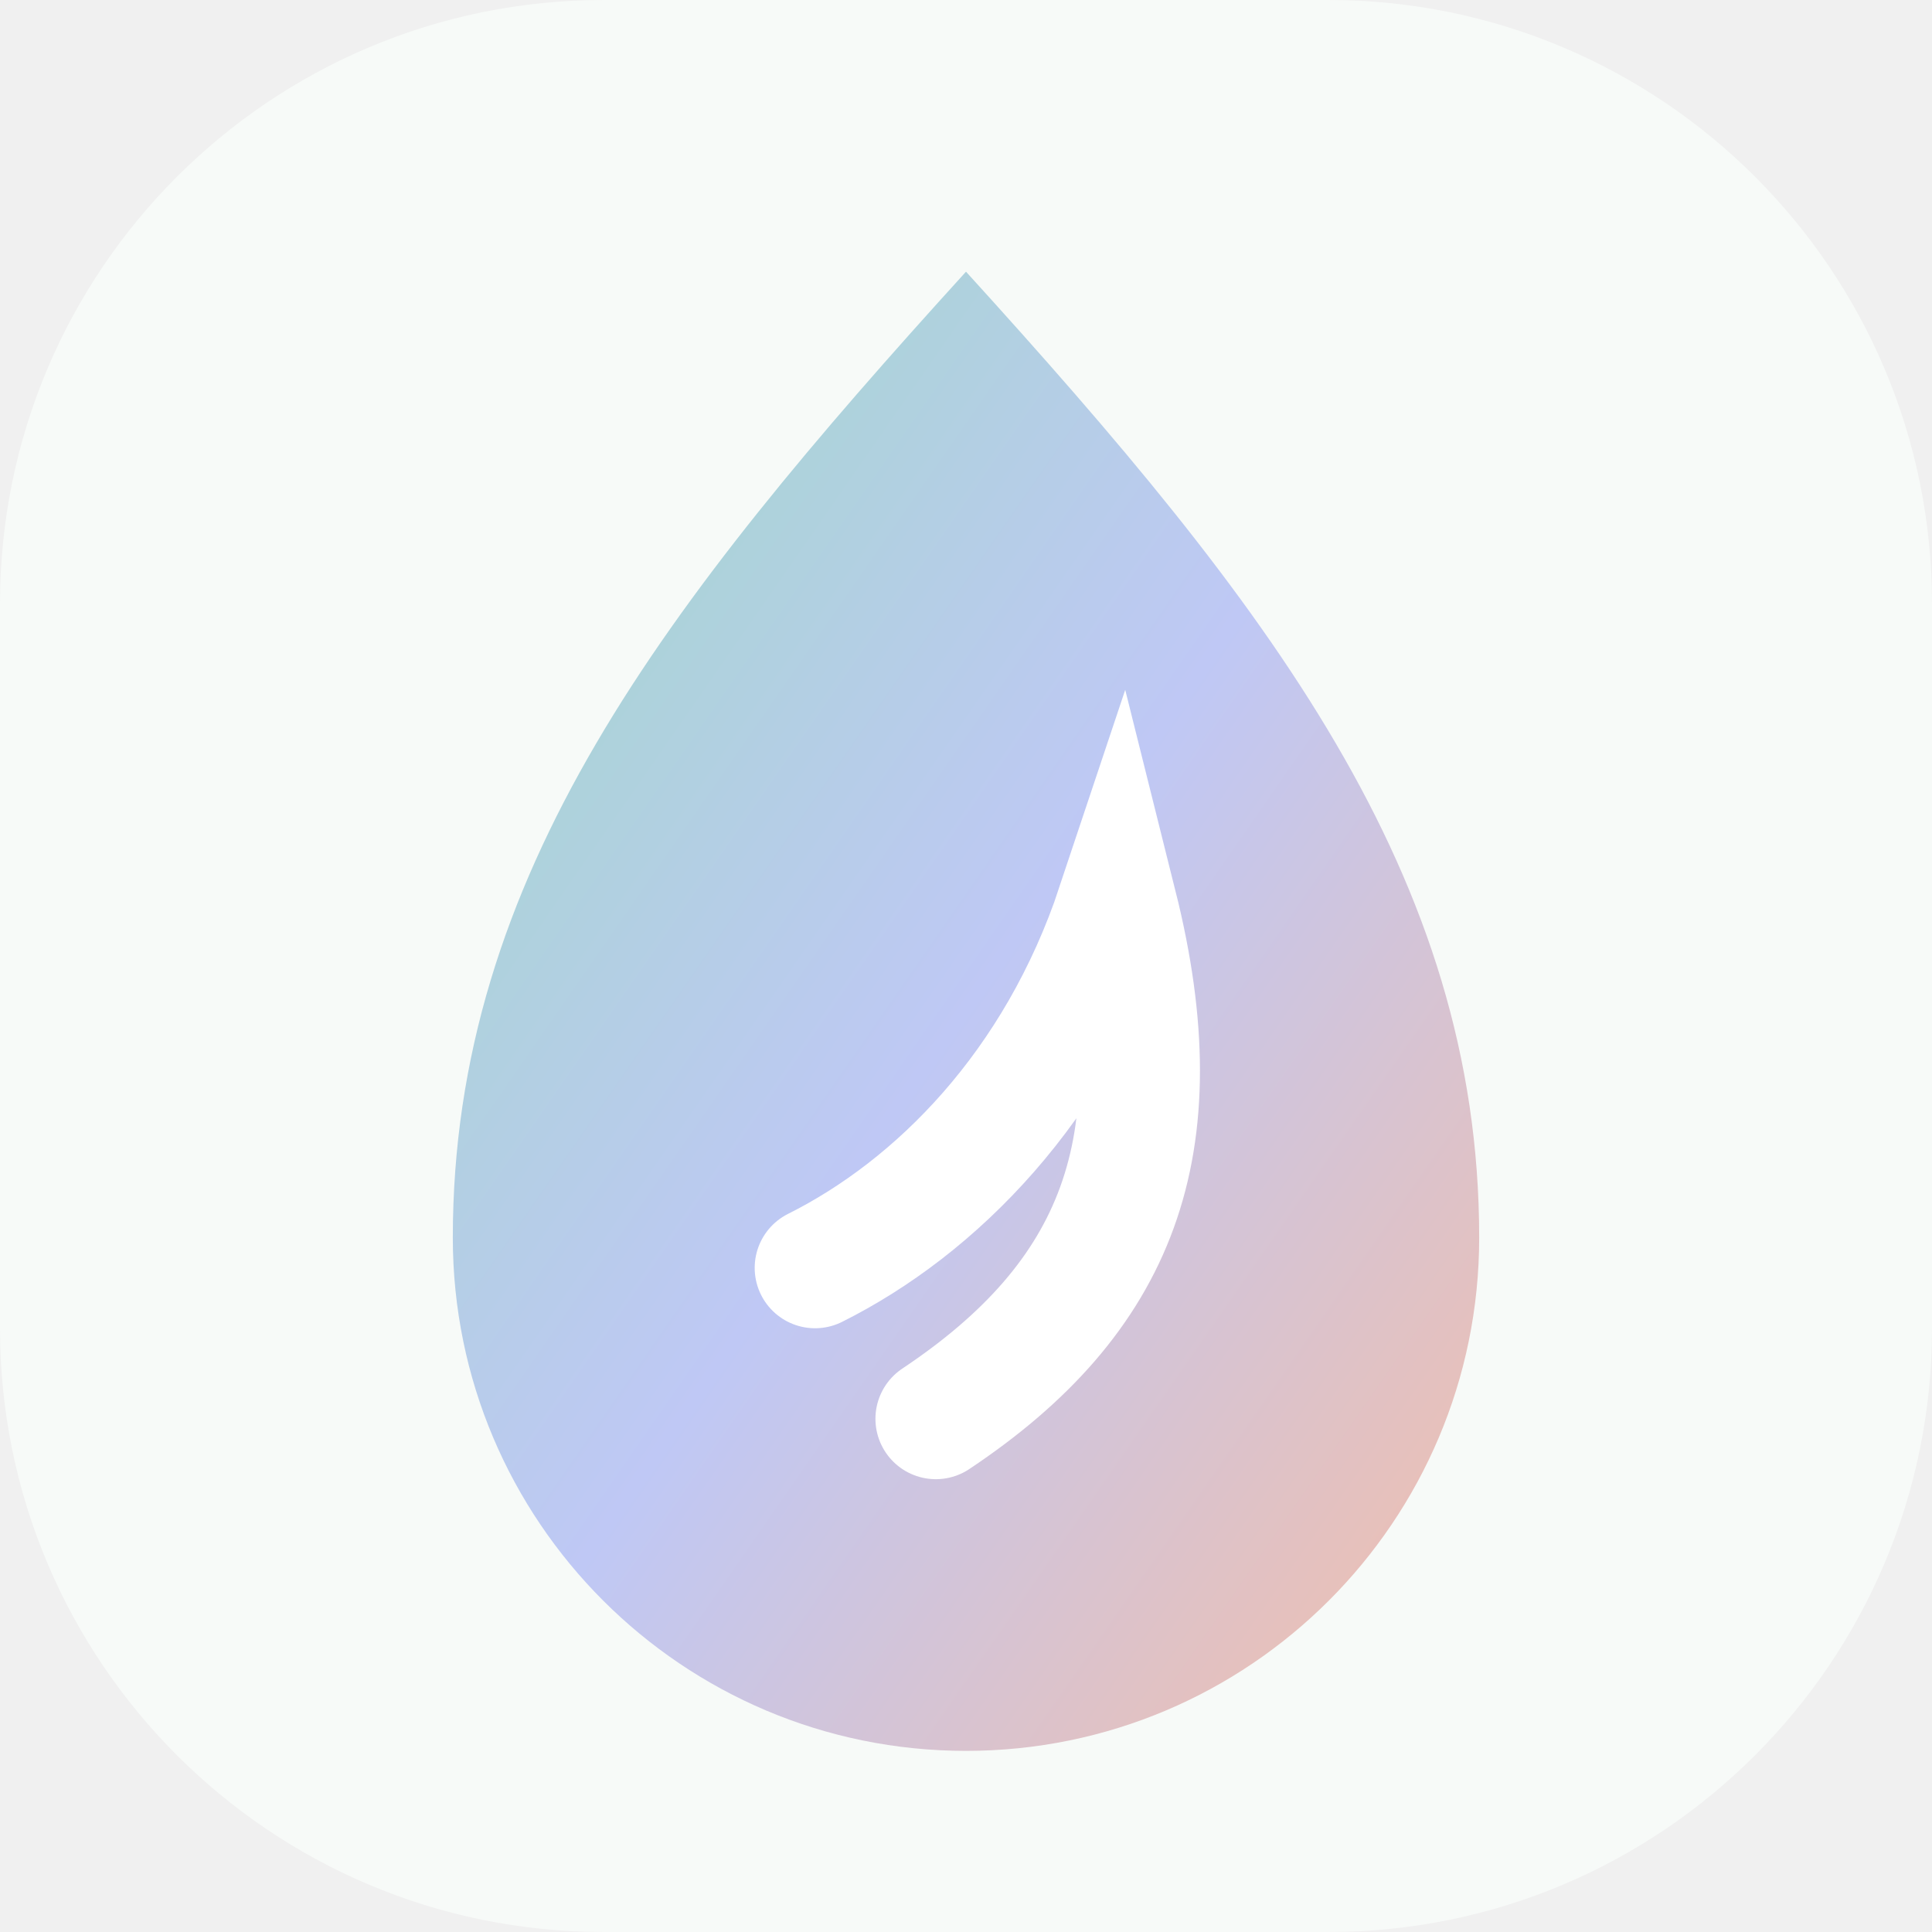
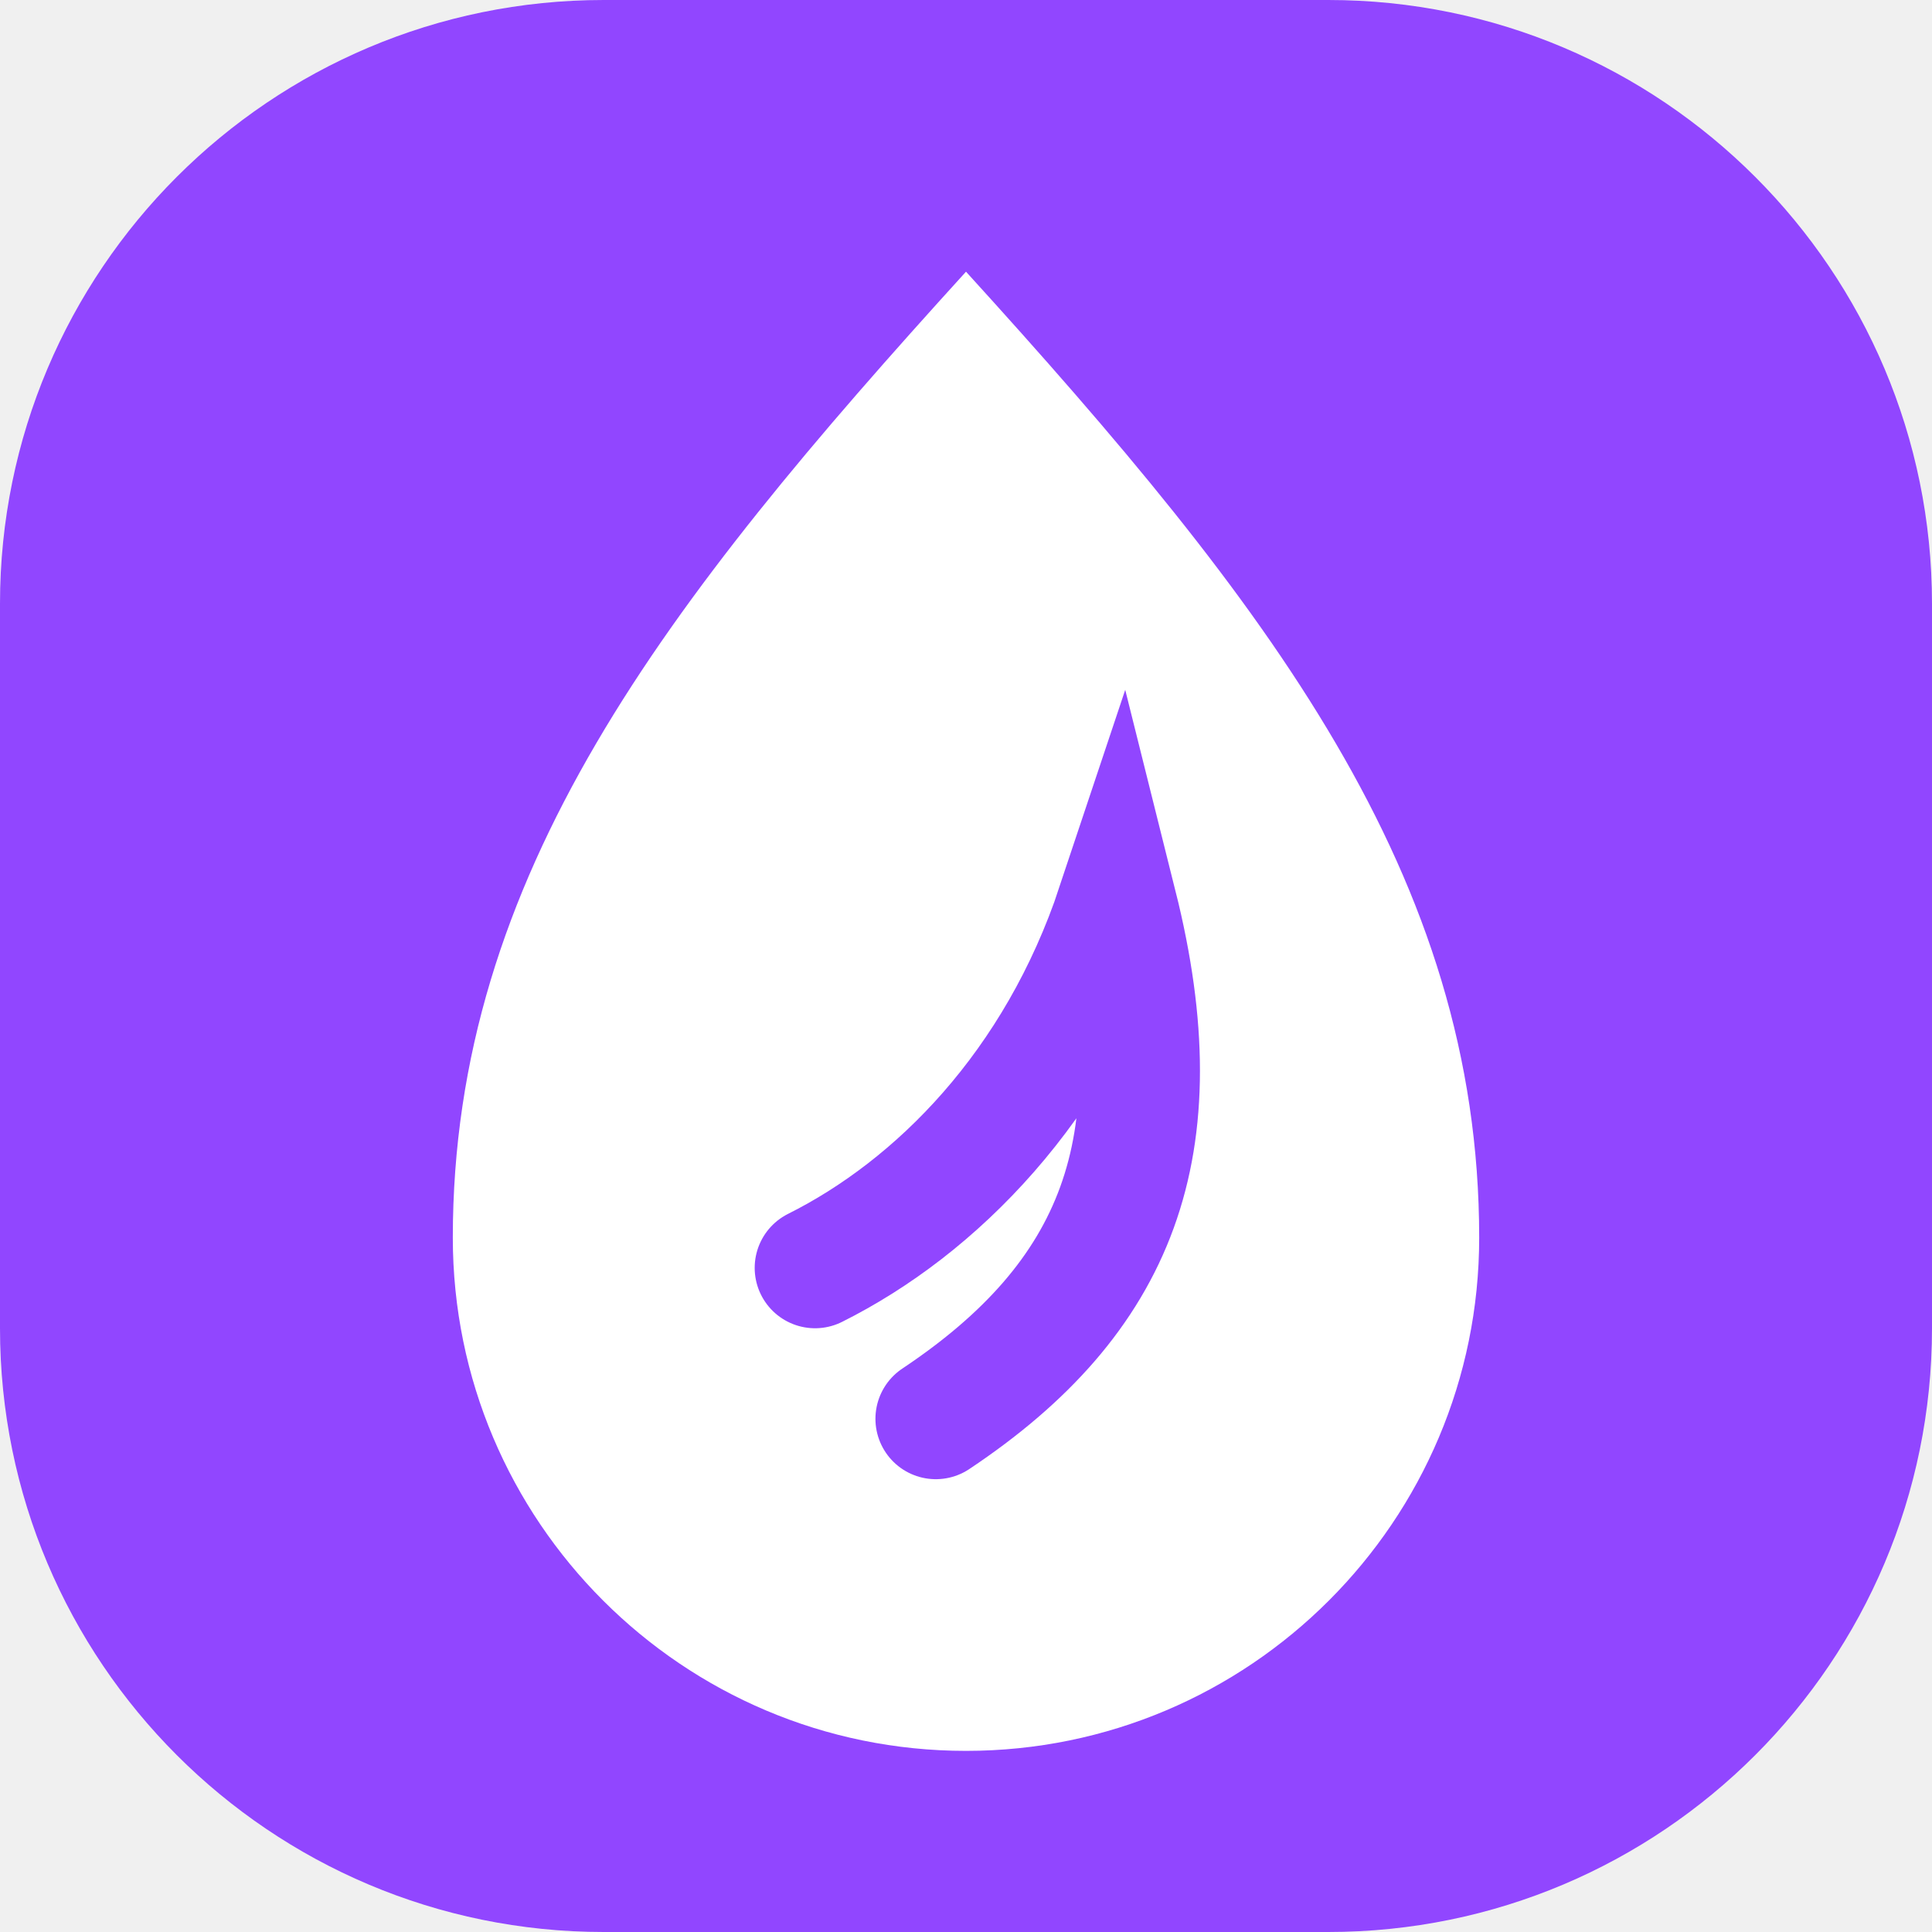
<svg xmlns="http://www.w3.org/2000/svg" viewBox="0 0 64 64">
-   <defs>
-     <linearGradient id="g" x1="0" y1="0" x2="1" y2="1">
-       <stop stop-color="#9edbc5" />
-       <stop offset=".5" stop-color="#bfc8f5" />
-       <stop offset="1" stop-color="#f4bea8" />
-     </linearGradient>
-   </defs>
-   <rect width="64" height="64" rx="20" fill="#f7faf8" />
-   <path d="M32 9C22 20 15 29 15 41a17 17 0 0 0 34 0C49 29 42 20 32 9Z" fill="url(#g)" />
-   <path d="M27 42c4-2 8-6 10-12 2 8 0 13-6 17" fill="none" stroke="#fff" stroke-width="4" stroke-linecap="round" />
+   <rect width="64" height="64" rx="20" fill="#9146ff" />
+   <path d="M32 9C22 20 15 29 15 41a17 17 0 0 0 34 0C49 29 42 20 32 9Z" fill="#ffffff" />
+   <path d="M27 42c4-2 8-6 10-12 2 8 0 13-6 17" fill="none" stroke="#9146ff" stroke-width="4" stroke-linecap="round" />
</svg>
